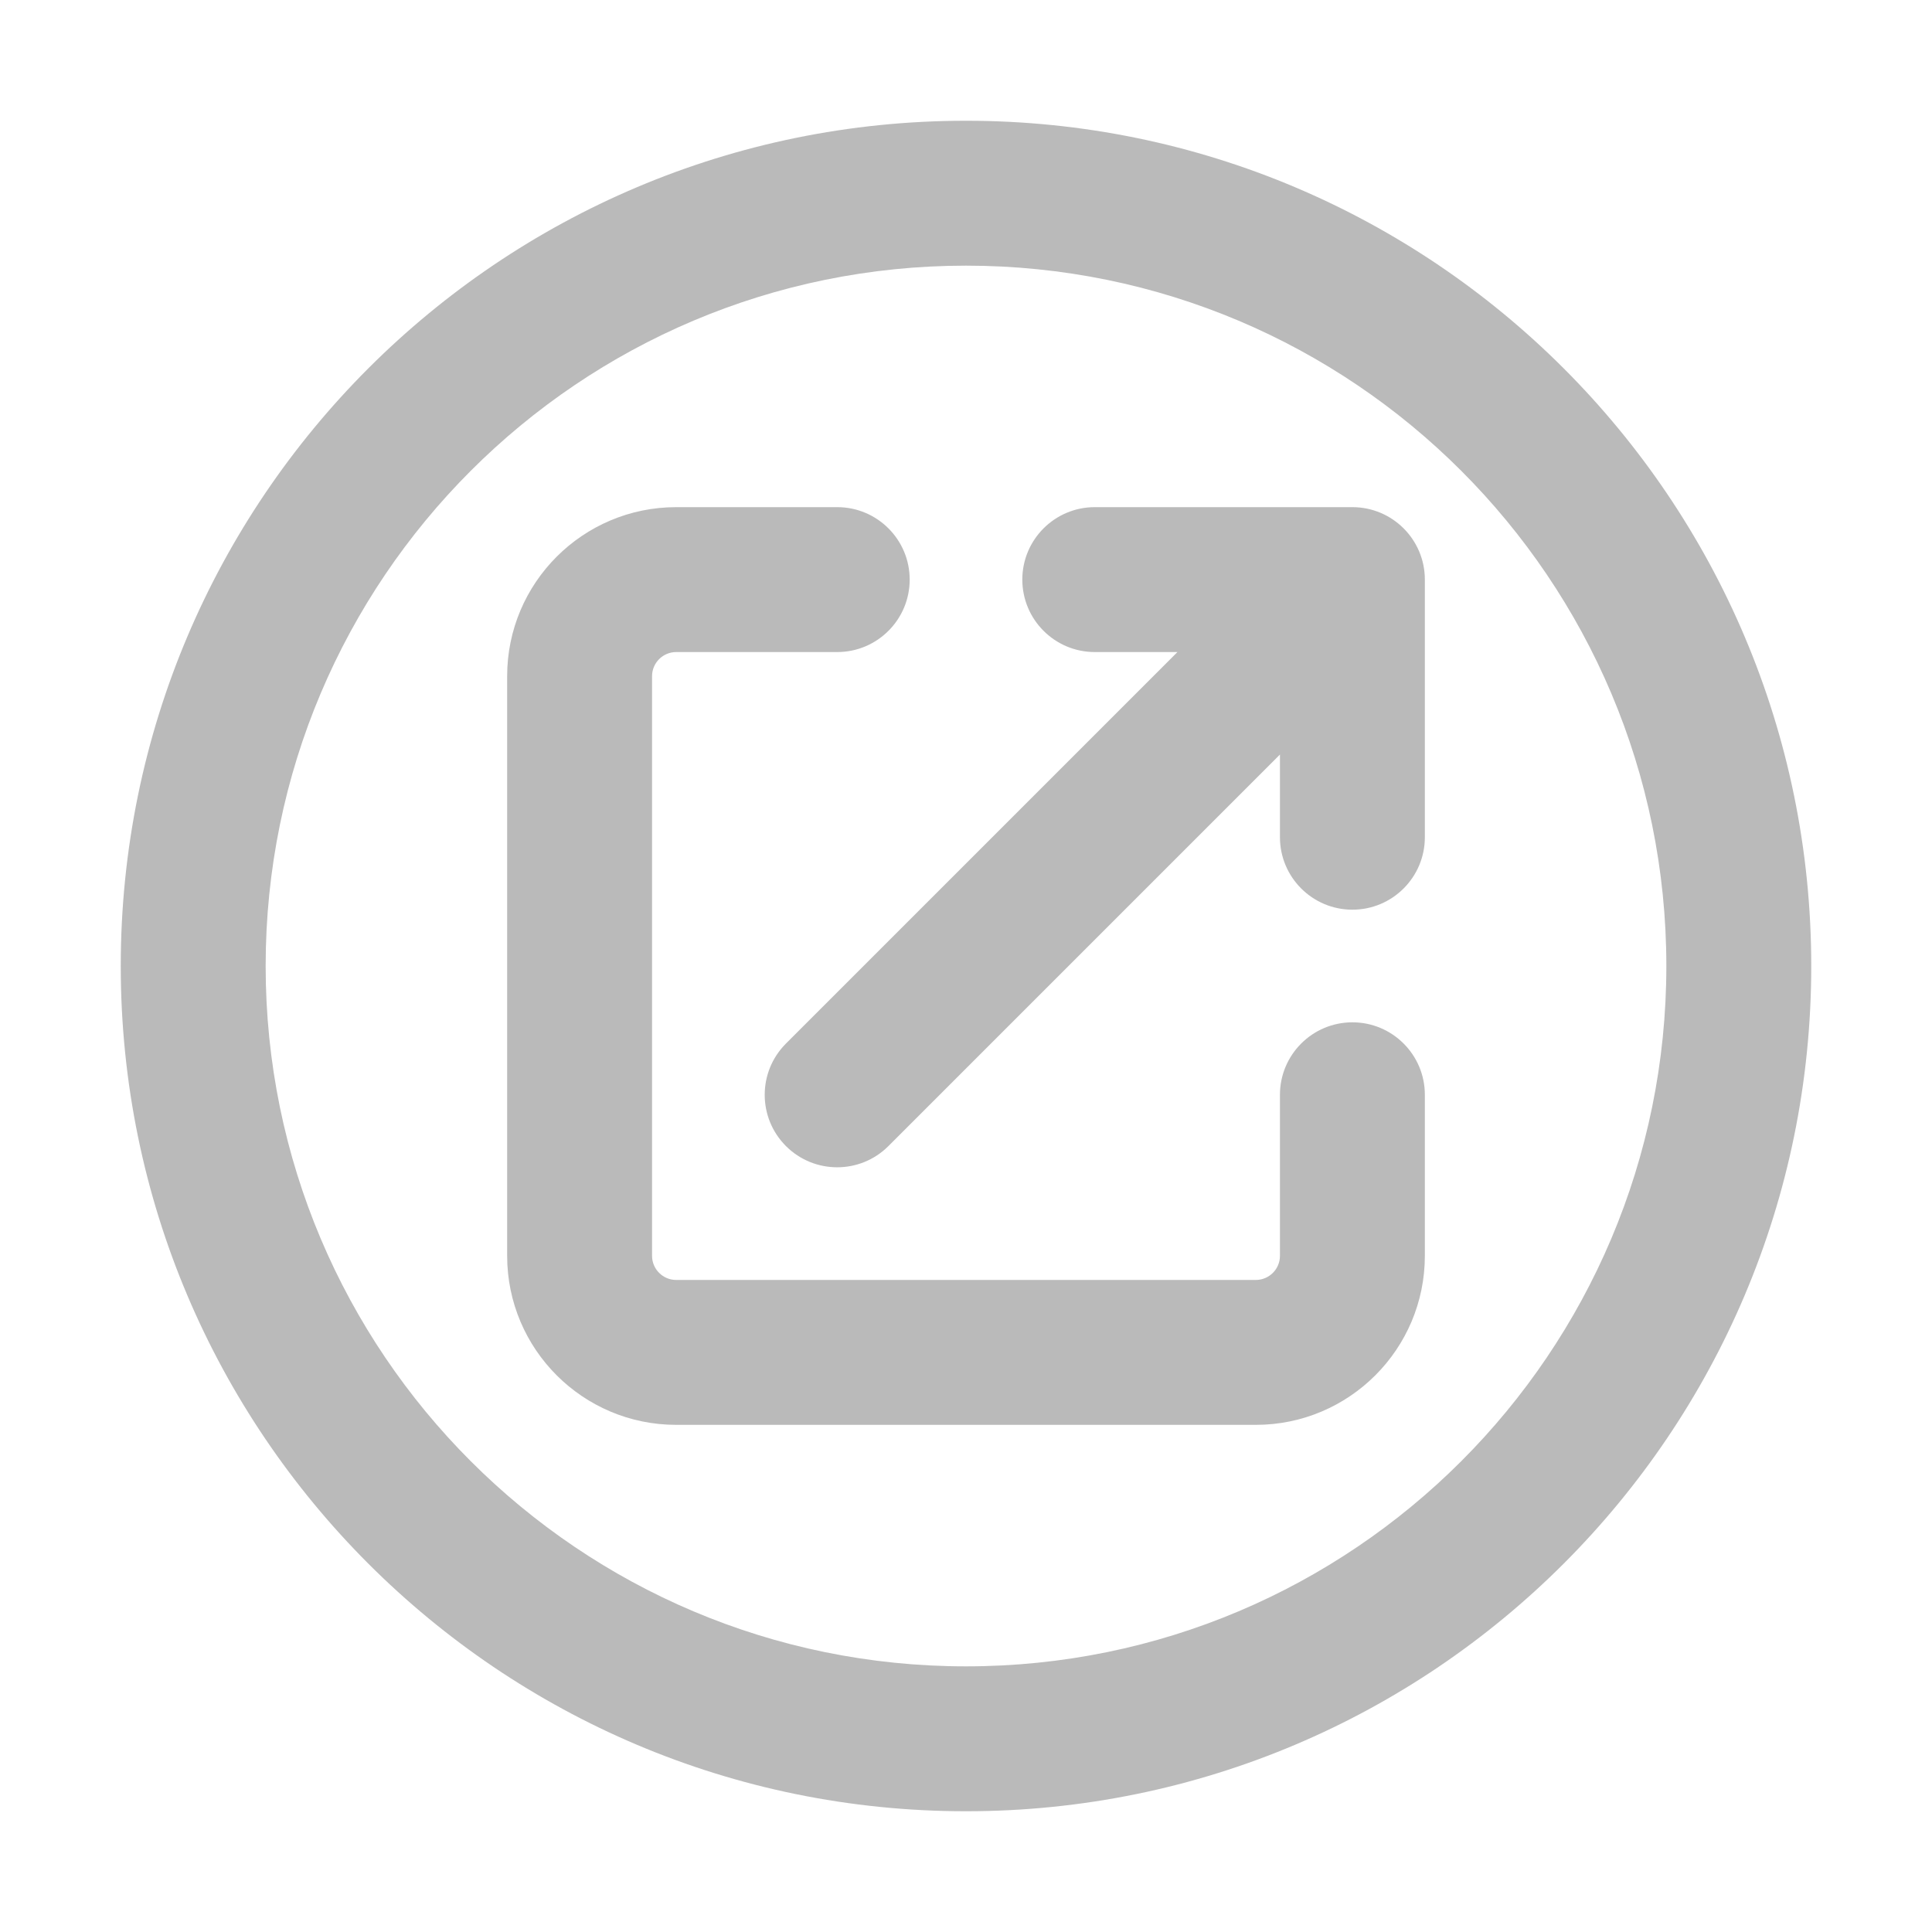
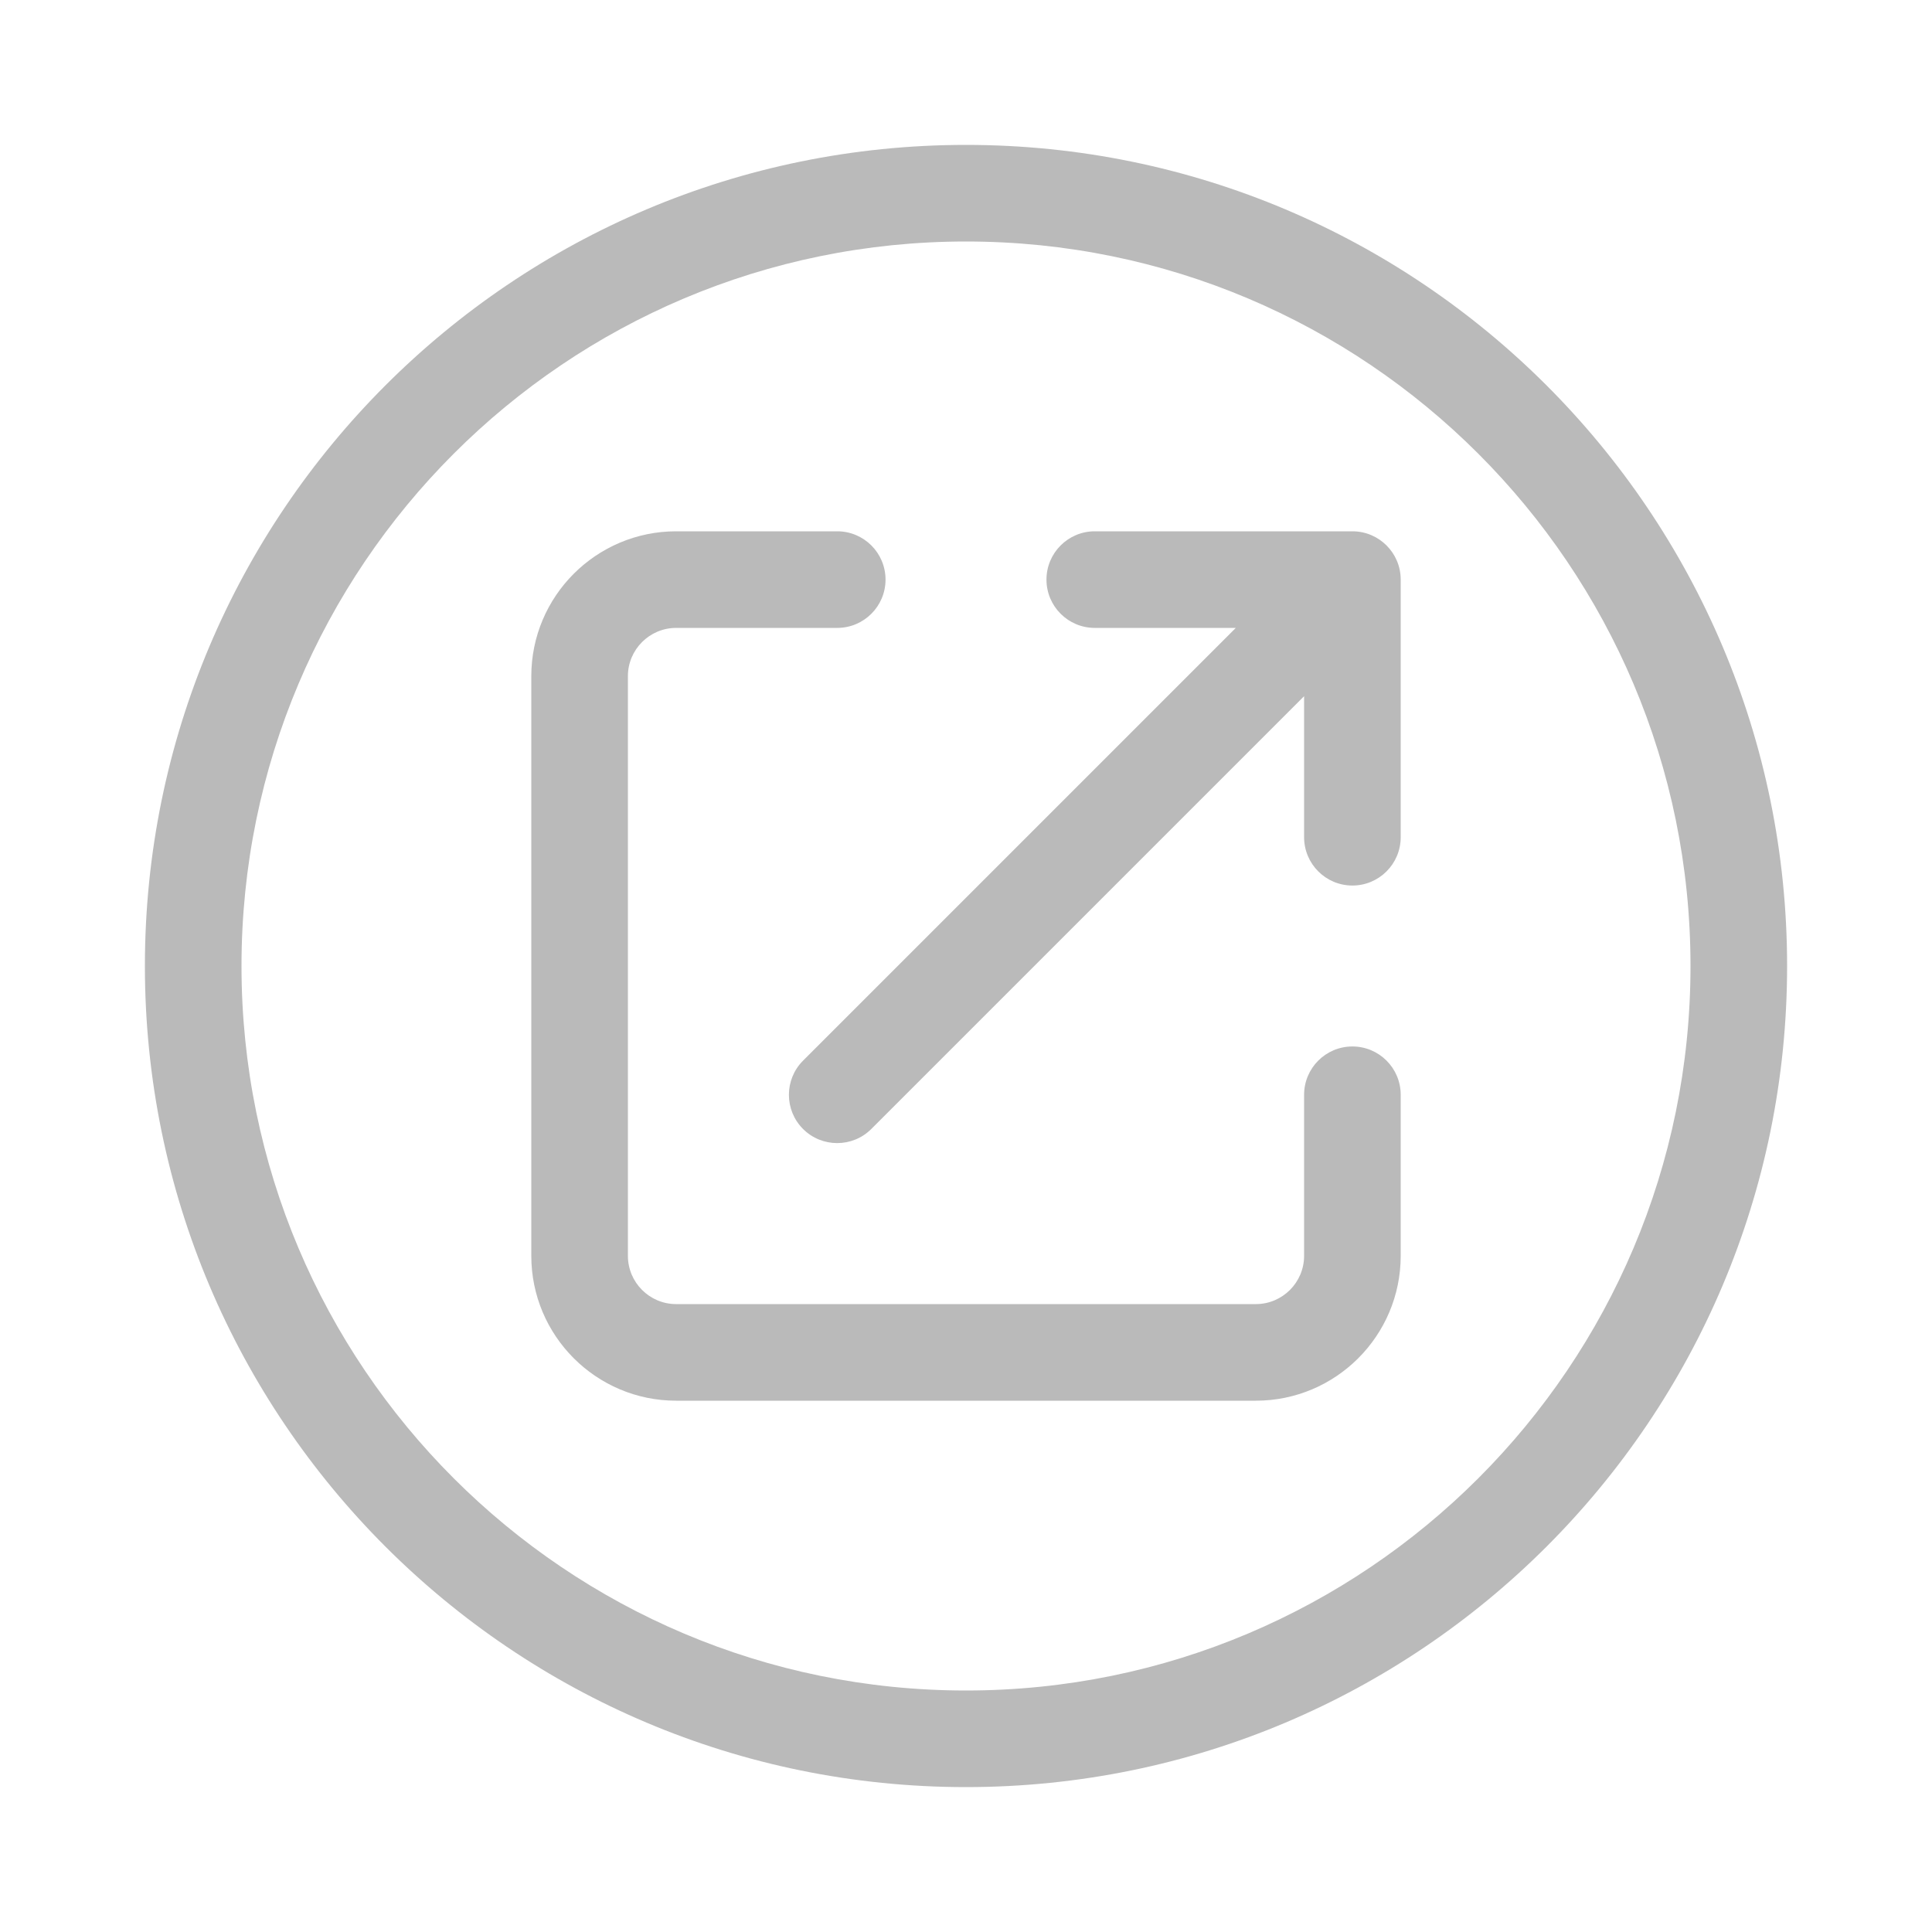
<svg xmlns="http://www.w3.org/2000/svg" width="20" height="20" viewBox="0 0 20 20" fill="none">
-   <path fill-rule="evenodd" clip-rule="evenodd" d="M10 2.75C5.996 2.75 2.75 5.996 2.75 10C2.75 14.004 5.996 17.25 10 17.25C14.004 17.25 17.25 14.004 17.25 10C17.25 5.996 14.004 2.75 10 2.75ZM1.25 10C1.25 5.168 5.168 1.25 10 1.25C14.832 1.25 18.75 5.168 18.75 10C18.75 14.832 14.832 18.75 10 18.75C5.168 18.75 1.25 14.832 1.25 10ZM7 6.75C6.862 6.75 6.75 6.862 6.75 7L6.75 13C6.75 13.138 6.862 13.25 7 13.25L13 13.25C13.138 13.25 13.25 13.138 13.25 13V11.333C13.25 10.919 13.586 10.583 14 10.583C14.414 10.583 14.75 10.919 14.75 11.333V13C14.75 13.966 13.966 14.75 13 14.75L7 14.75C6.034 14.75 5.25 13.966 5.25 13L5.25 7C5.25 6.034 6.034 5.25 7 5.25L8.667 5.25C9.081 5.25 9.417 5.586 9.417 6C9.417 6.414 9.081 6.75 8.667 6.75L7 6.75ZM10.583 6C10.583 5.586 10.919 5.25 11.333 5.25H14C14.414 5.25 14.75 5.586 14.75 6V8.667C14.75 9.081 14.414 9.417 14 9.417C13.586 9.417 13.25 9.081 13.25 8.667V7.811L9.197 11.864C8.904 12.157 8.429 12.157 8.136 11.864C7.843 11.571 7.843 11.096 8.136 10.803L12.189 6.75H11.333C10.919 6.75 10.583 6.414 10.583 6Z" fill="#BABABA" />
+   <path fill-rule="evenodd" clip-rule="evenodd" d="M10 2.5C5.858 2.5 2.5 5.858 2.5 10C2.5 14.142 5.858 17.5 10 17.5C14.142 17.5 17.5 14.142 17.5 10C17.5 5.858 14.142 2.5 10 2.5ZM1.5 10C1.5 5.306 5.306 1.5 10 1.5C14.694 1.5 18.5 5.306 18.5 10C18.5 14.694 14.694 18.5 10 18.5C5.306 18.5 1.5 14.694 1.5 10ZM7 6.5C6.724 6.5 6.5 6.724 6.5 7L6.5 13C6.5 13.276 6.724 13.5 7 13.5L13 13.5C13.276 13.5 13.5 13.276 13.5 13V11.333C13.5 11.057 13.724 10.833 14 10.833C14.276 10.833 14.5 11.057 14.5 11.333V13C14.5 13.828 13.828 14.5 13 14.5L7 14.5C6.172 14.5 5.5 13.828 5.5 13L5.5 7C5.5 6.172 6.172 5.5 7 5.5L8.667 5.5C8.943 5.5 9.167 5.724 9.167 6C9.167 6.276 8.943 6.5 8.667 6.5L7 6.5ZM10.833 6C10.833 5.724 11.057 5.5 11.333 5.5H14C14.276 5.5 14.5 5.724 14.5 6V8.667C14.5 8.943 14.276 9.167 14 9.167C13.724 9.167 13.5 8.943 13.5 8.667V7.207L9.02 11.687C8.825 11.882 8.508 11.882 8.313 11.687C8.118 11.492 8.118 11.175 8.313 10.98L12.793 6.5H11.333C11.057 6.5 10.833 6.276 10.833 6Z" fill="#BABABA" />
</svg>
